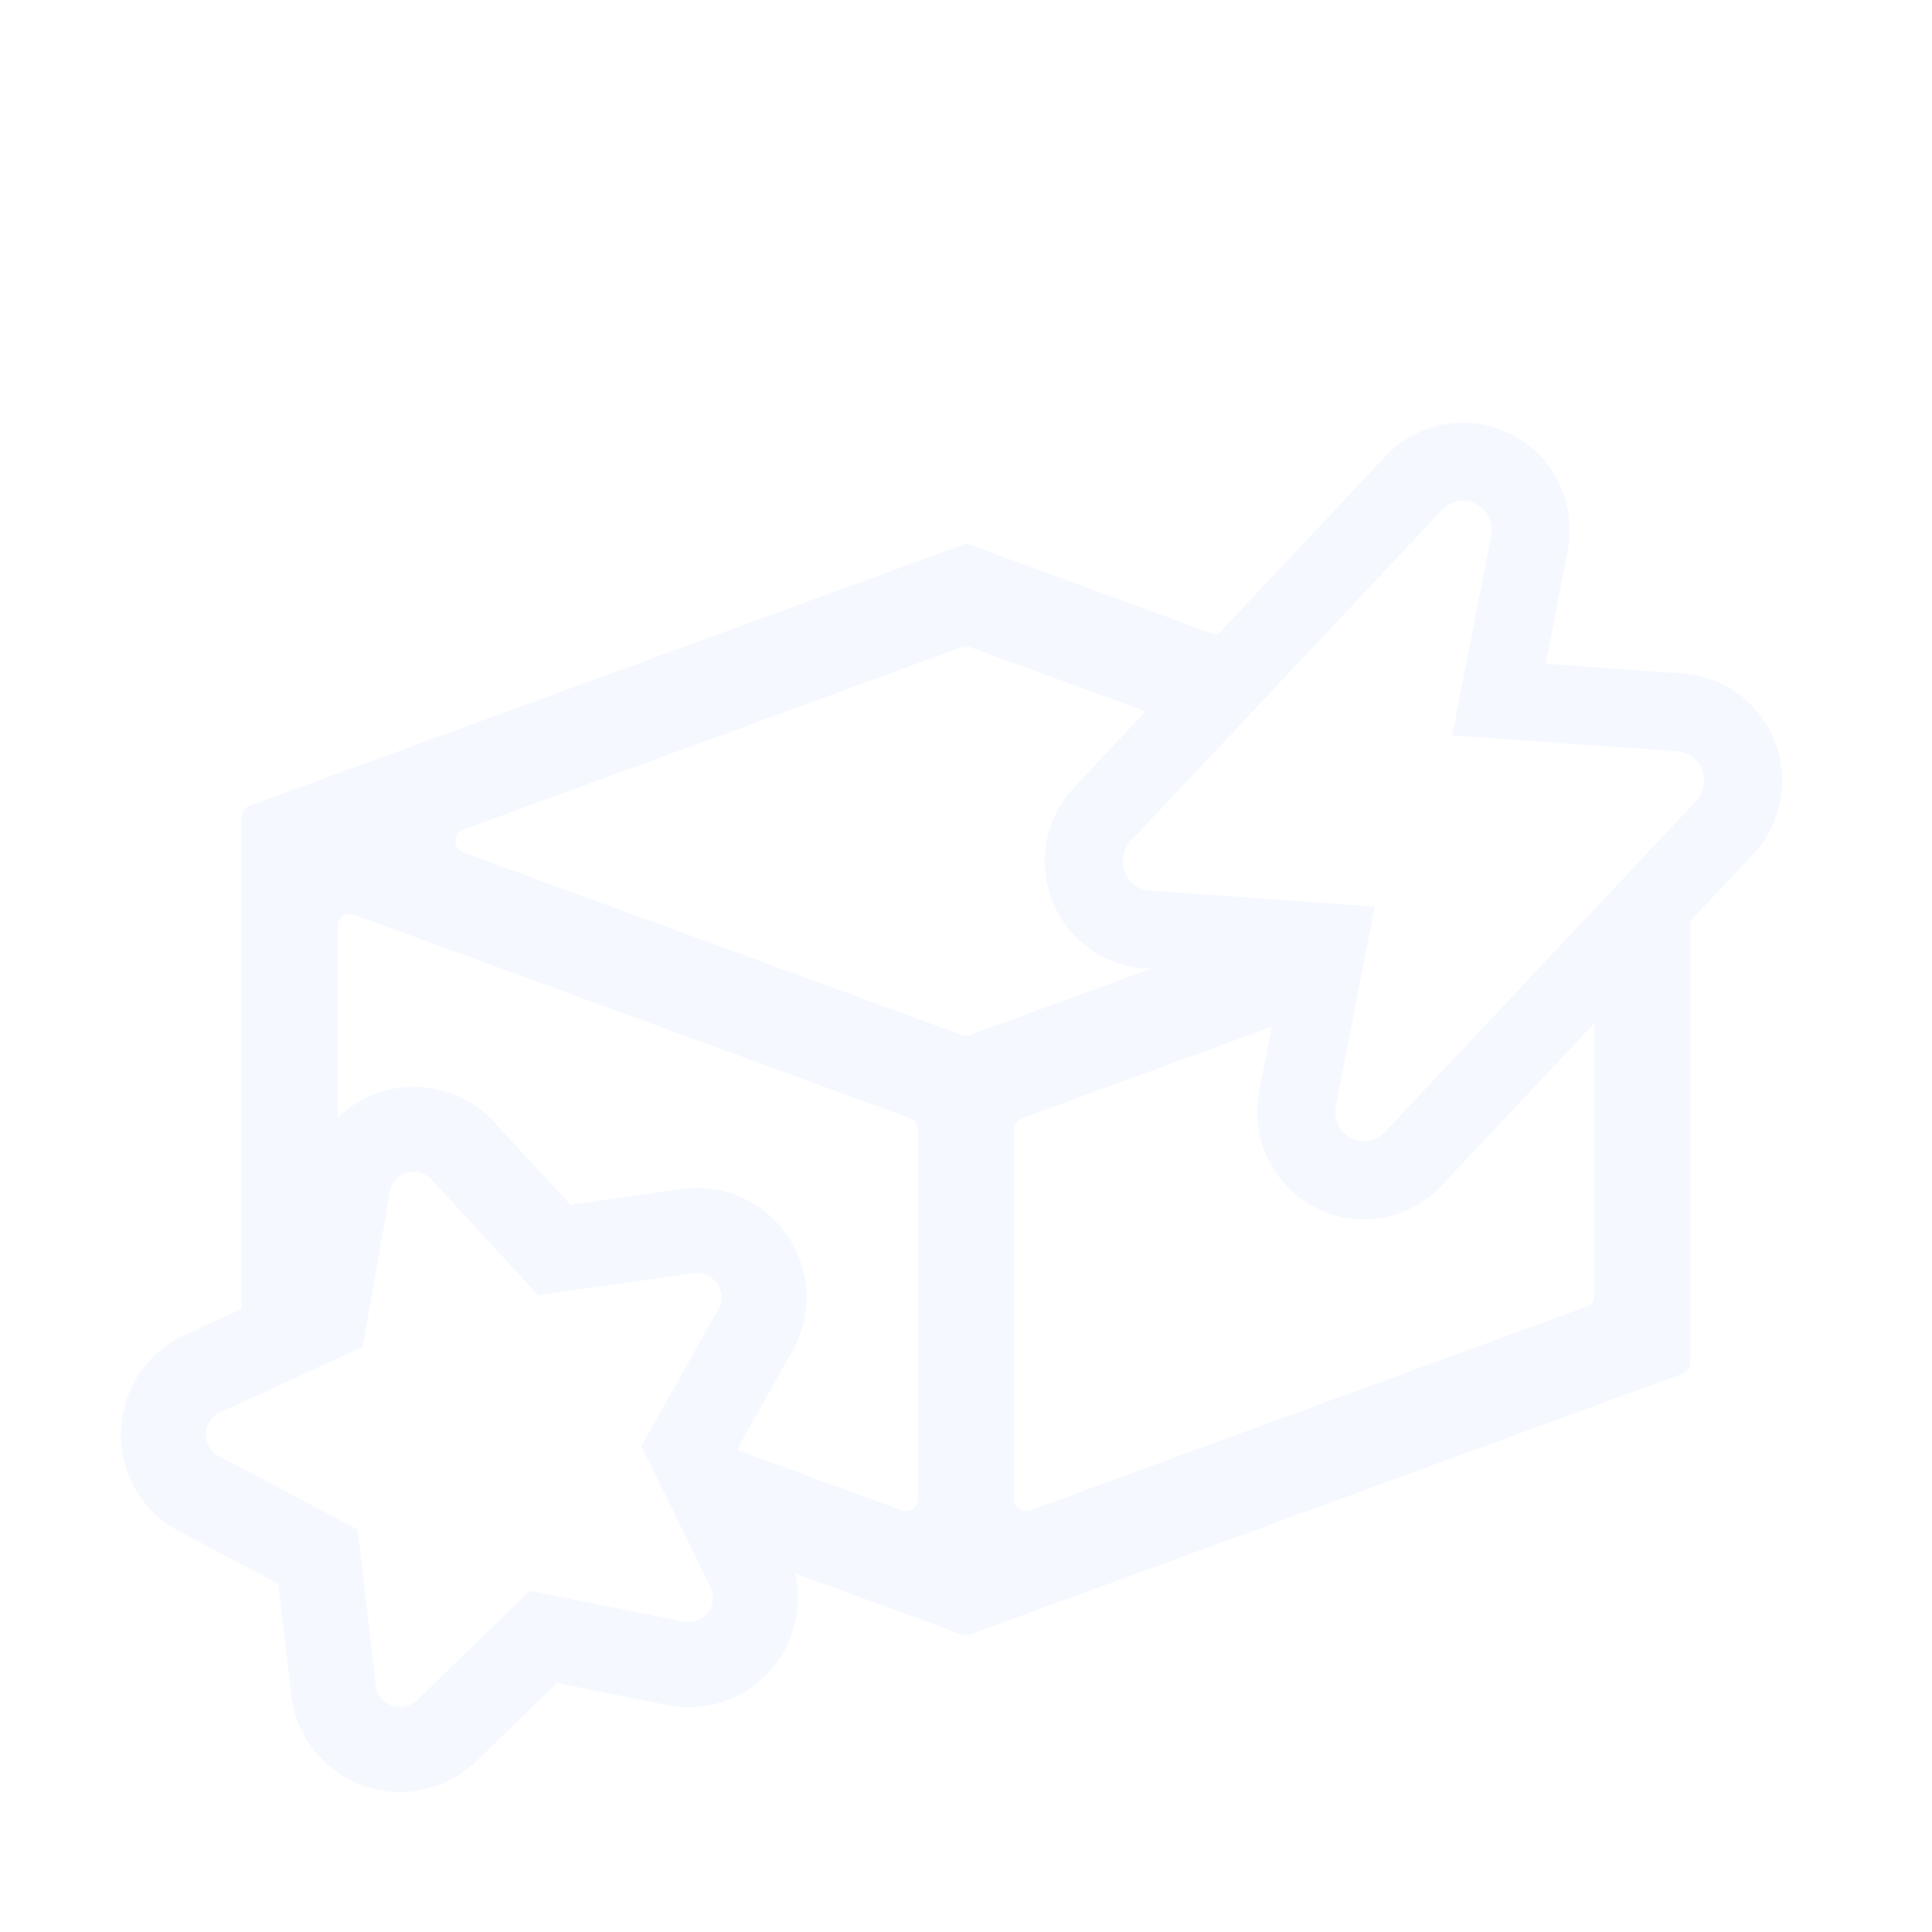
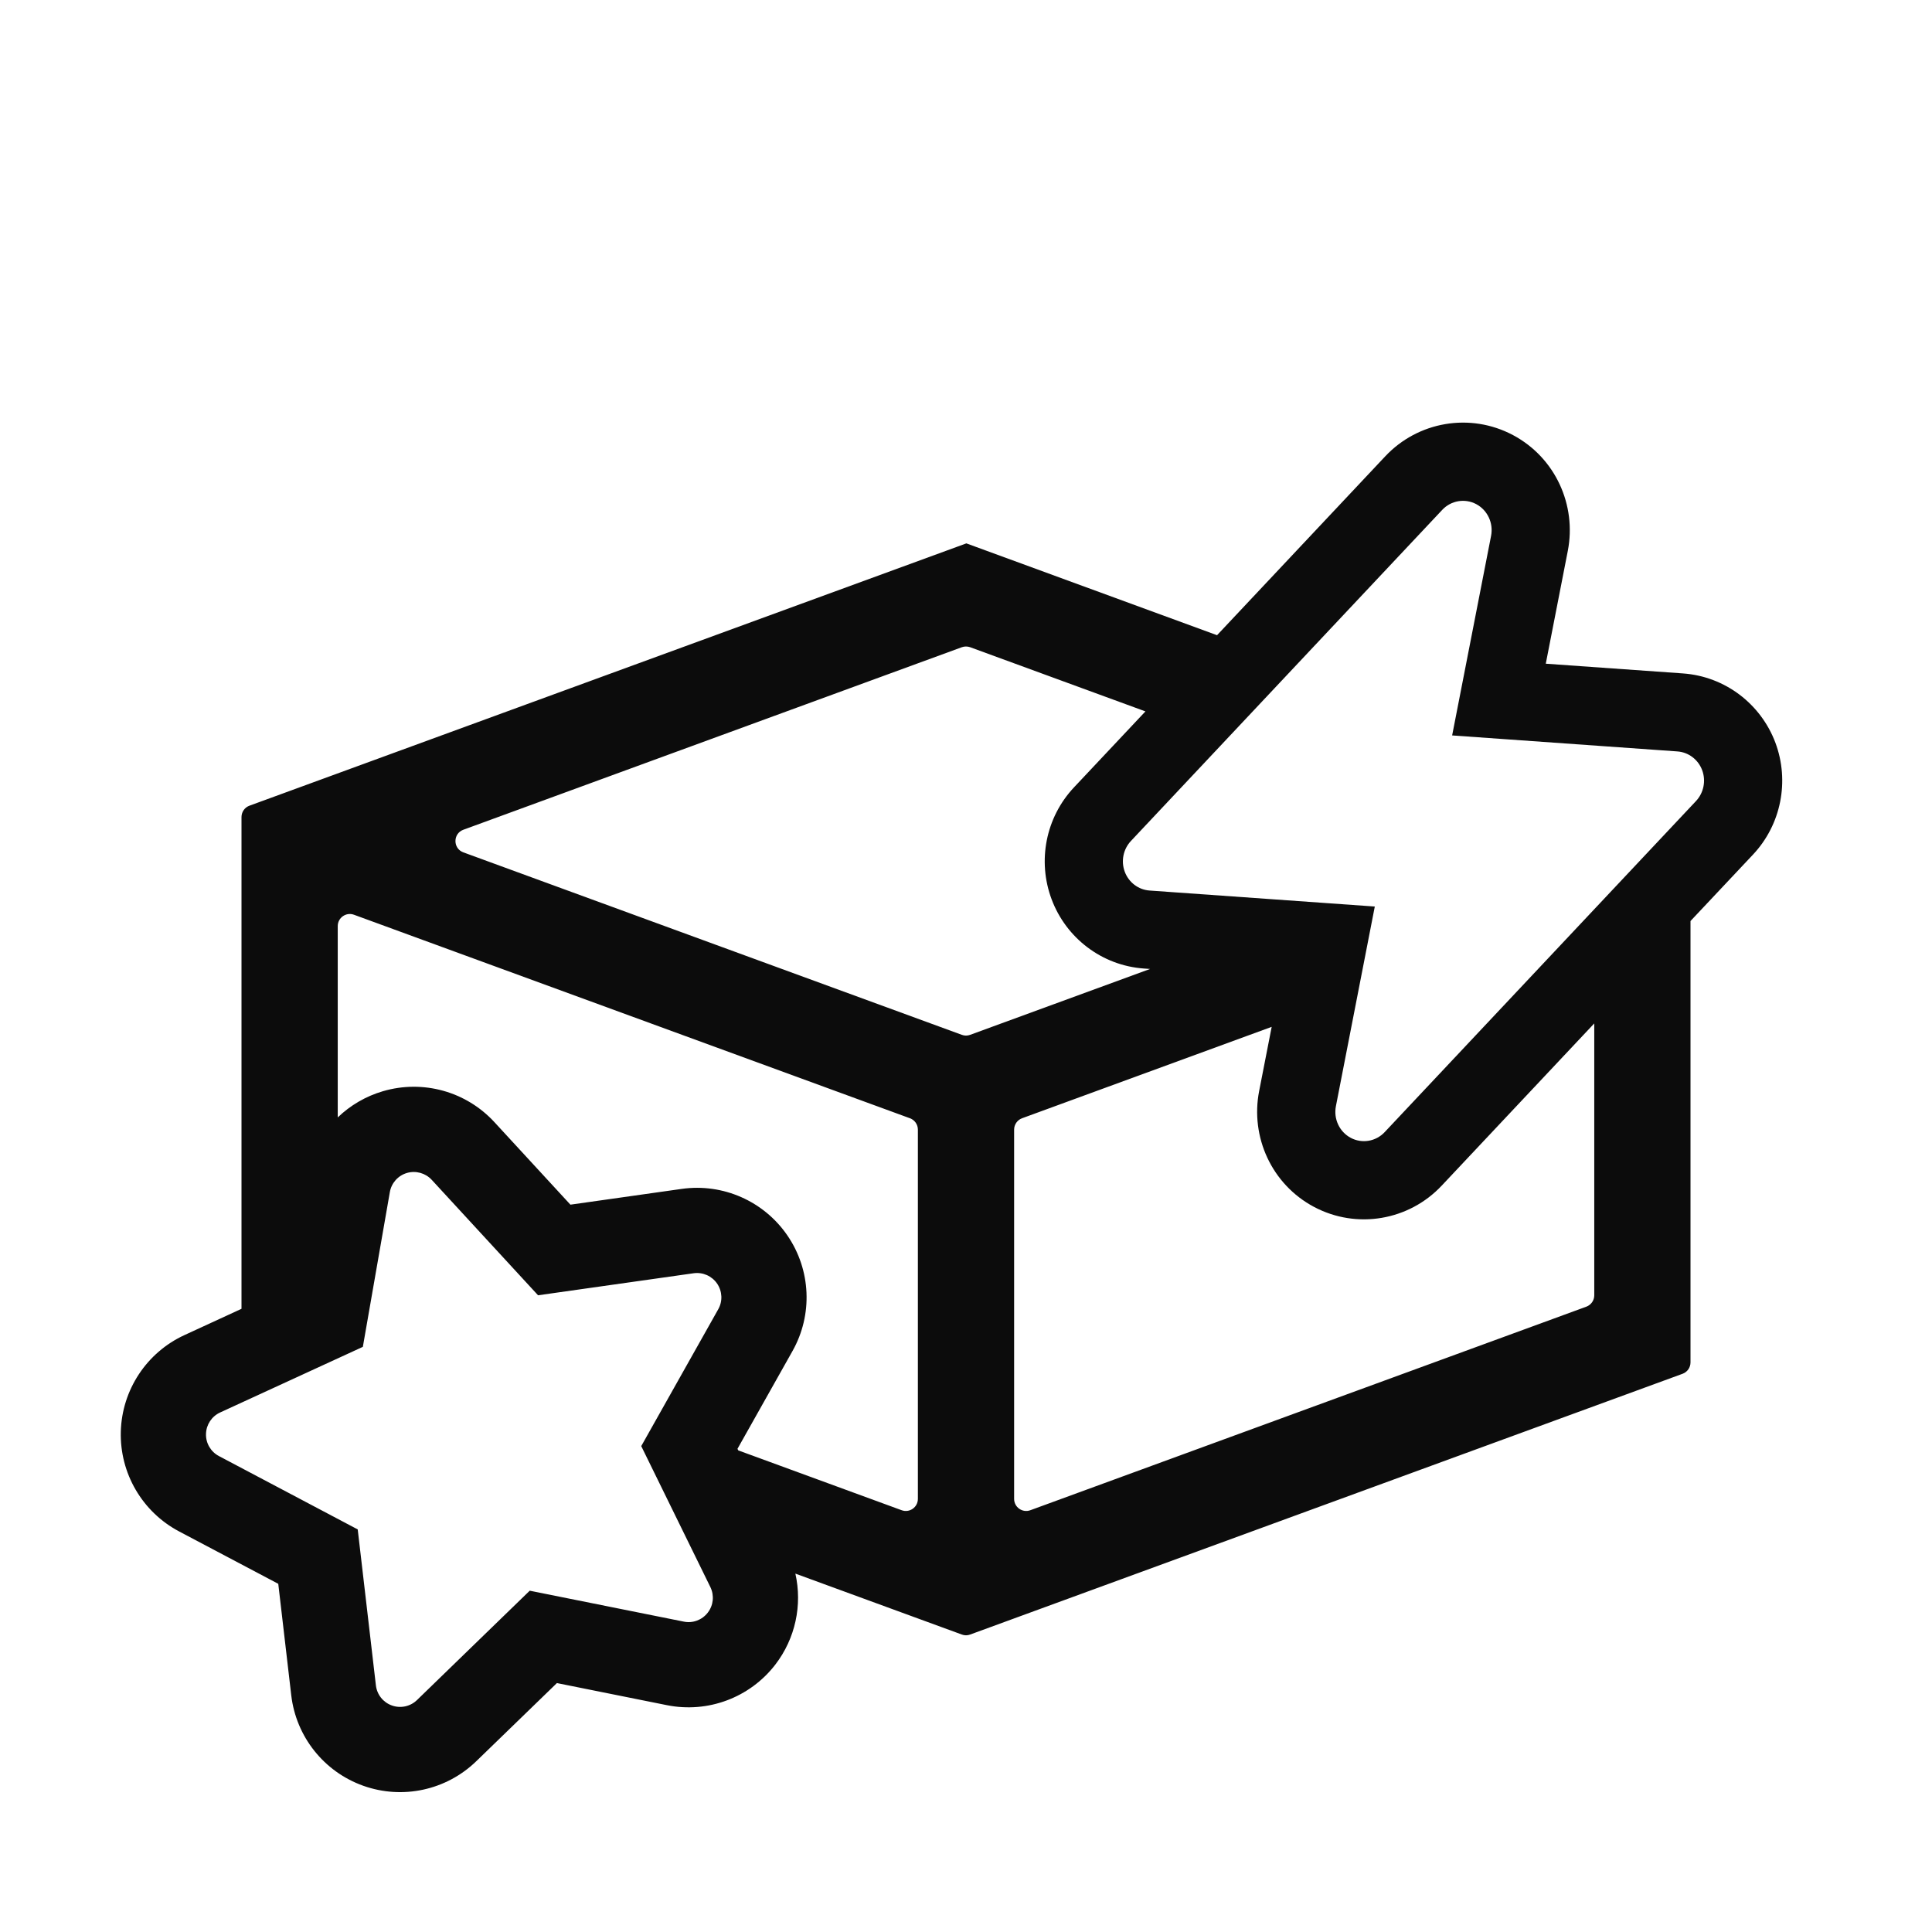
<svg xmlns="http://www.w3.org/2000/svg" width="32" height="32" viewBox="0 0 32 32" fill="none">
-   <path fill-rule="evenodd" clip-rule="evenodd" d="M22.944 7.558L20.158 10.521L16.006 9L4.131 13.345C4.052 13.374 4 13.449 4 13.533V21.678L3.056 22.113C2.429 22.401 2.02 23.021 2.001 23.711C1.982 24.401 2.356 25.042 2.966 25.365L4.609 26.233L4.824 28.079C4.904 28.765 5.366 29.346 6.017 29.578C6.668 29.81 7.393 29.652 7.889 29.171L9.224 27.877L11.046 28.243C11.724 28.379 12.419 28.119 12.841 27.572C13.175 27.138 13.291 26.584 13.174 26.064L15.931 27.073C15.976 27.09 16.024 27.09 16.069 27.073L27.869 22.754C27.948 22.725 28 22.65 28 22.566V15.255L29.035 14.155C29.503 13.657 29.643 12.936 29.406 12.301C29.166 11.662 28.576 11.204 27.875 11.154L25.603 10.993L25.968 9.123C26.115 8.366 25.762 7.58 25.059 7.206C24.349 6.829 23.485 6.982 22.944 7.558ZM22.771 15.015L19.04 14.75C18.856 14.737 18.696 14.616 18.63 14.44C18.564 14.264 18.604 14.065 18.732 13.929L23.888 8.445C24.034 8.289 24.264 8.251 24.451 8.35C24.638 8.45 24.738 8.663 24.697 8.875L24.052 12.181L27.783 12.446C27.967 12.459 28.127 12.58 28.193 12.756C28.259 12.932 28.219 13.131 28.091 13.268L22.935 18.751C22.789 18.907 22.559 18.946 22.372 18.846C22.186 18.747 22.085 18.533 22.127 18.321L22.771 15.015ZM18.948 16.042L19.049 16.049L16.069 17.14C16.024 17.157 15.975 17.157 15.931 17.14L7.675 14.118C7.5 14.054 7.5 13.807 7.675 13.743L15.931 10.72C15.975 10.704 16.024 10.704 16.069 10.72L18.972 11.783L17.788 13.042C17.32 13.54 17.18 14.26 17.418 14.895C17.657 15.534 18.247 15.992 18.948 16.042ZM10.621 23.952L11.766 26.287C11.833 26.425 11.817 26.589 11.723 26.71C11.629 26.832 11.475 26.89 11.325 26.859L8.774 26.347L6.907 28.158C6.797 28.265 6.635 28.3 6.491 28.248C6.346 28.197 6.244 28.068 6.226 27.915L5.925 25.332L3.626 24.117C3.491 24.046 3.407 23.903 3.412 23.75C3.416 23.596 3.507 23.459 3.646 23.395L6.01 22.308L6.457 19.745C6.483 19.594 6.593 19.471 6.74 19.428C6.887 19.385 7.046 19.429 7.15 19.541L8.912 21.454L11.489 21.089C11.641 21.068 11.791 21.134 11.878 21.261C11.964 21.388 11.972 21.552 11.896 21.686L10.621 23.952ZM12.228 24.023L14.934 25.014C15.065 25.062 15.203 24.965 15.203 24.826V18.71C15.203 18.626 15.151 18.551 15.072 18.522L5.863 15.151C5.733 15.103 5.594 15.2 5.594 15.339V18.508C5.801 18.309 6.056 18.158 6.342 18.074C7.005 17.879 7.72 18.077 8.188 18.585L9.448 19.953L11.291 19.692C11.974 19.595 12.654 19.895 13.043 20.465C13.433 21.035 13.465 21.777 13.126 22.378L12.215 23.997L12.228 24.023ZM23.879 19.638L26.406 16.951V21.455C26.406 21.539 26.353 21.614 26.274 21.643L17.066 25.014C16.935 25.062 16.797 24.965 16.797 24.826V18.71C16.797 18.626 16.85 18.551 16.928 18.522L21.063 17.008L20.855 18.073C20.708 18.83 21.061 19.616 21.764 19.99C22.474 20.367 23.338 20.214 23.879 19.638Z" fill="#F5F9FF" fill-opacity="0.95" />
+   <path fill-rule="evenodd" clip-rule="evenodd" d="M22.944 7.558L20.158 10.521L16.006 9L4.131 13.345C4.052 13.374 4 13.449 4 13.533V21.678L3.056 22.113C2.429 22.401 2.02 23.021 2.001 23.711C1.982 24.401 2.356 25.042 2.966 25.365L4.609 26.233L4.824 28.079C4.904 28.765 5.366 29.346 6.017 29.578C6.668 29.81 7.393 29.652 7.889 29.171L9.224 27.877L11.046 28.243C11.724 28.379 12.419 28.119 12.841 27.572C13.175 27.138 13.291 26.584 13.174 26.064L15.931 27.073C15.976 27.09 16.024 27.09 16.069 27.073L27.869 22.754C27.948 22.725 28 22.65 28 22.566V15.255L29.035 14.155C29.503 13.657 29.643 12.936 29.406 12.301C29.166 11.662 28.576 11.204 27.875 11.154L25.603 10.993L25.968 9.123C26.115 8.366 25.762 7.58 25.059 7.206C24.349 6.829 23.485 6.982 22.944 7.558ZM22.771 15.015L19.04 14.75C18.856 14.737 18.696 14.616 18.63 14.44C18.564 14.264 18.604 14.065 18.732 13.929L23.888 8.445C24.034 8.289 24.264 8.251 24.451 8.35C24.638 8.45 24.738 8.663 24.697 8.875L24.052 12.181L27.783 12.446C27.967 12.459 28.127 12.58 28.193 12.756C28.259 12.932 28.219 13.131 28.091 13.268L22.935 18.751C22.789 18.907 22.559 18.946 22.372 18.846C22.186 18.747 22.085 18.533 22.127 18.321L22.771 15.015ZM18.948 16.042L19.049 16.049L16.069 17.14C16.024 17.157 15.975 17.157 15.931 17.14L7.675 14.118C7.5 14.054 7.5 13.807 7.675 13.743L15.931 10.72C15.975 10.704 16.024 10.704 16.069 10.72L18.972 11.783L17.788 13.042C17.32 13.54 17.18 14.26 17.418 14.895C17.657 15.534 18.247 15.992 18.948 16.042ZM10.621 23.952L11.766 26.287C11.833 26.425 11.817 26.589 11.723 26.71C11.629 26.832 11.475 26.89 11.325 26.859L8.774 26.347L6.907 28.158C6.797 28.265 6.635 28.3 6.491 28.248C6.346 28.197 6.244 28.068 6.226 27.915L5.925 25.332L3.626 24.117C3.491 24.046 3.407 23.903 3.412 23.75C3.416 23.596 3.507 23.459 3.646 23.395L6.01 22.308L6.457 19.745C6.483 19.594 6.593 19.471 6.74 19.428C6.887 19.385 7.046 19.429 7.15 19.541L8.912 21.454L11.489 21.089C11.641 21.068 11.791 21.134 11.878 21.261C11.964 21.388 11.972 21.552 11.896 21.686L10.621 23.952ZM12.228 24.023L14.934 25.014C15.065 25.062 15.203 24.965 15.203 24.826V18.71C15.203 18.626 15.151 18.551 15.072 18.522L5.863 15.151C5.733 15.103 5.594 15.2 5.594 15.339V18.508C5.801 18.309 6.056 18.158 6.342 18.074C7.005 17.879 7.72 18.077 8.188 18.585L9.448 19.953L11.291 19.692C11.974 19.595 12.654 19.895 13.043 20.465C13.433 21.035 13.465 21.777 13.126 22.378L12.215 23.997L12.228 24.023ZM23.879 19.638L26.406 16.951V21.455C26.406 21.539 26.353 21.614 26.274 21.643L17.066 25.014C16.935 25.062 16.797 24.965 16.797 24.826V18.71C16.797 18.626 16.85 18.551 16.928 18.522L21.063 17.008L20.855 18.073C20.708 18.83 21.061 19.616 21.764 19.99C22.474 20.367 23.338 20.214 23.879 19.638Z" fill="currentColor" fill-opacity="0.95" />
</svg>
